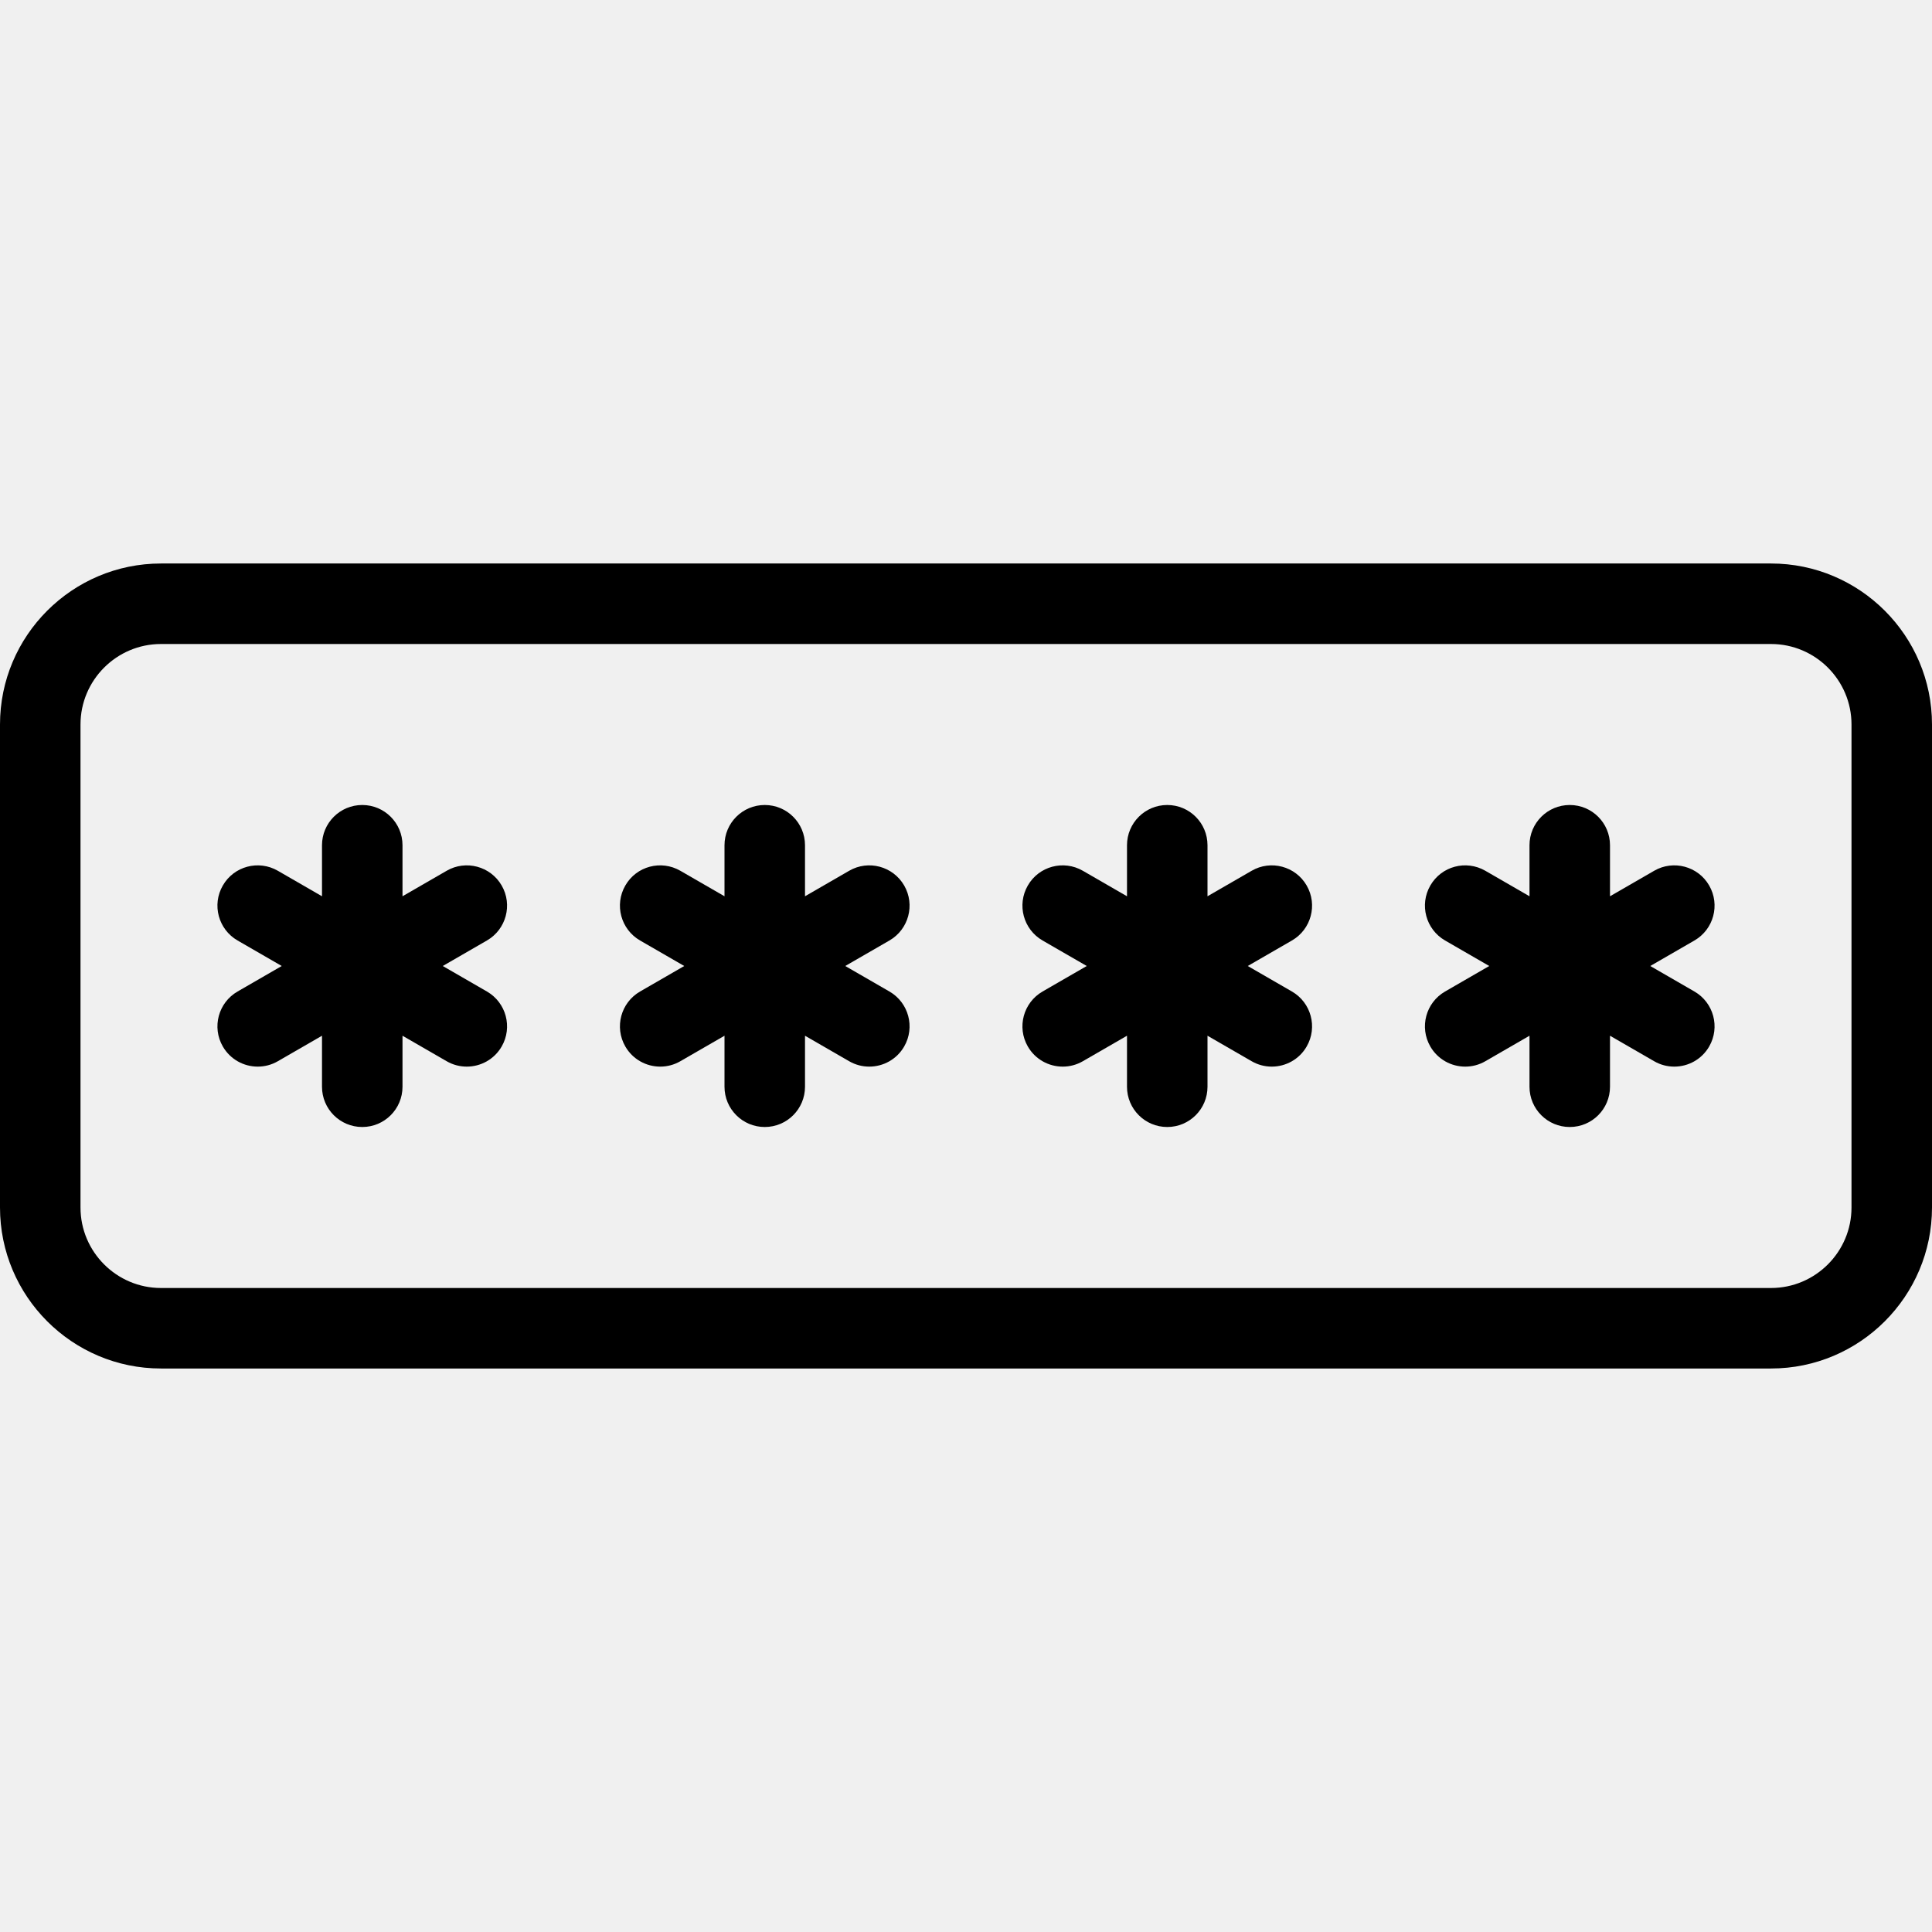
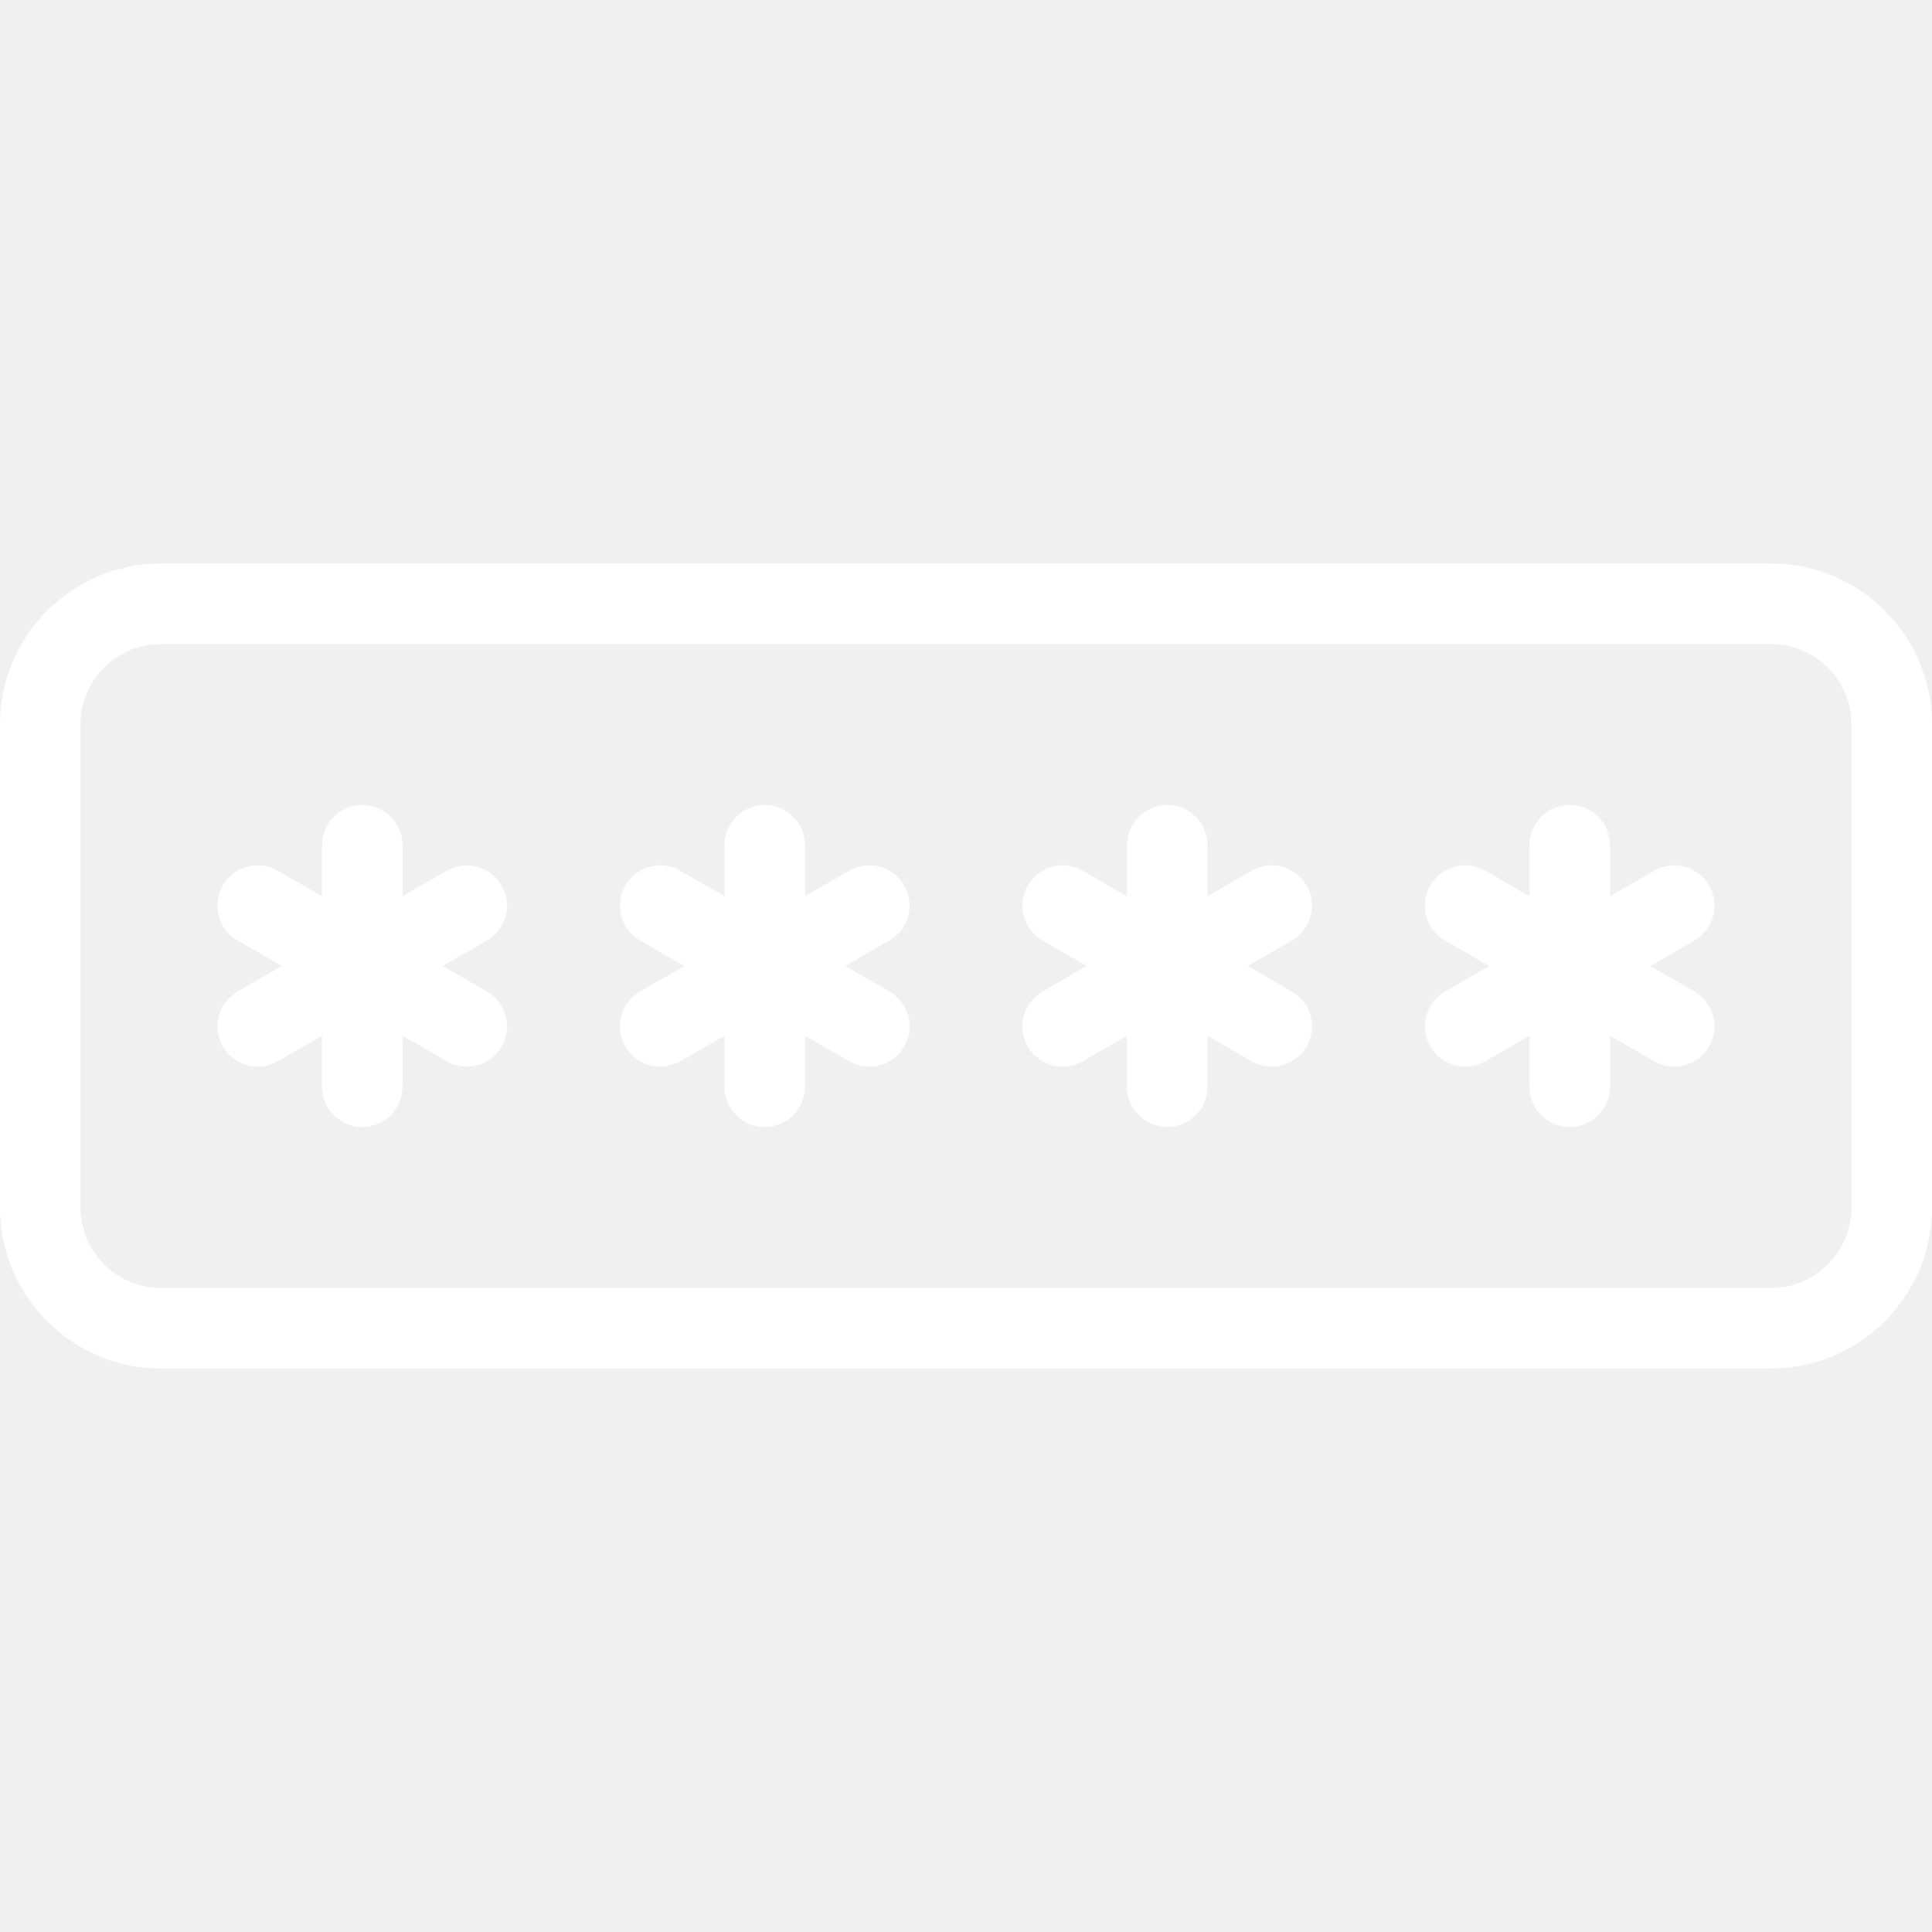
- <svg xmlns="http://www.w3.org/2000/svg" version="1.1" id="Layer_1" x="0px" y="0px" viewBox="0 0 512 512" style="enable-background:new 0 0 512 512;" xml:space="preserve">
+ <svg xmlns="http://www.w3.org/2000/svg" fill="#fff" version="1.1" id="Layer_1" x="0px" y="0px" viewBox="0 0 512 512" style="enable-background:new 0 0 512 512;" xml:space="preserve">
  <g>
    <g>
      <g>
        <path d="M469.333,149.333H42.667C19.135,149.333,0,168.469,0,192v128c0,23.531,19.135,42.667,42.667,42.667h426.667     C492.865,362.667,512,343.531,512,320V192C512,168.469,492.865,149.333,469.333,149.333z M490.667,320     c0,11.76-9.573,21.333-21.333,21.333H42.667c-11.76,0-21.333-9.573-21.333-21.333V192c0-11.76,9.573-21.333,21.333-21.333     h426.667c11.76,0,21.333,9.573,21.333,21.333V320z" />
        <path d="M132.948,234.667c-2.958-5.125-9.51-6.844-14.573-3.906l-11.708,6.76V224c0-5.896-4.771-10.667-10.667-10.667     S85.333,218.104,85.333,224v13.521l-11.708-6.76c-5.094-2.938-11.625-1.219-14.573,3.906c-2.948,5.104-1.198,11.625,3.906,14.573     L74.665,256l-11.707,6.76c-5.104,2.948-6.854,9.469-3.906,14.573c1.979,3.427,5.563,5.333,9.25,5.333     c1.813,0,3.646-0.458,5.323-1.427l11.708-6.76V288c0,5.896,4.771,10.667,10.667,10.667s10.667-4.771,10.667-10.667v-13.521     l11.708,6.76c1.677,0.969,3.51,1.427,5.323,1.427c3.688,0,7.271-1.906,9.25-5.333c2.948-5.104,1.198-11.625-3.906-14.573     L117.335,256l11.707-6.76C134.146,246.292,135.896,239.771,132.948,234.667z" />
        <path d="M239.615,234.667c-2.969-5.125-9.5-6.844-14.573-3.906l-11.708,6.76V224c0-5.896-4.771-10.667-10.667-10.667     c-5.896,0-10.667,4.771-10.667,10.667v13.521l-11.708-6.76c-5.104-2.938-11.635-1.219-14.573,3.906     c-2.948,5.104-1.198,11.625,3.906,14.573l11.707,6.76l-11.707,6.76c-5.104,2.948-6.854,9.469-3.906,14.573     c1.979,3.427,5.563,5.333,9.25,5.333c1.813,0,3.646-0.458,5.323-1.427l11.708-6.76V288c0,5.896,4.771,10.667,10.667,10.667     c5.896,0,10.667-4.771,10.667-10.667v-13.521l11.708,6.76c1.677,0.969,3.51,1.427,5.323,1.427c3.688,0,7.271-1.906,9.25-5.333     c2.948-5.104,1.198-11.625-3.906-14.573L224.001,256l11.707-6.76C240.813,246.292,242.563,239.771,239.615,234.667z" />
        <path d="M346.281,234.667c-2.958-5.125-9.51-6.844-14.573-3.906L320,237.521V224c0-5.896-4.771-10.667-10.667-10.667     c-5.896,0-10.667,4.771-10.667,10.667v13.521l-11.708-6.76c-5.094-2.938-11.625-1.219-14.573,3.906     c-2.948,5.104-1.198,11.625,3.906,14.573l11.707,6.76l-11.707,6.76c-5.104,2.948-6.854,9.469-3.906,14.573     c1.979,3.427,5.563,5.333,9.25,5.333c1.813,0,3.646-0.458,5.323-1.427l11.708-6.76V288c0,5.896,4.771,10.667,10.667,10.667     c5.896,0,10.667-4.771,10.667-10.667v-13.521l11.708,6.76c1.677,0.969,3.51,1.427,5.323,1.427c3.688,0,7.271-1.906,9.25-5.333     c2.948-5.104,1.198-11.625-3.906-14.573L330.668,256l11.707-6.76C347.479,246.292,349.229,239.771,346.281,234.667z" />
        <path d="M452.948,234.667c-2.948-5.125-9.5-6.844-14.573-3.906l-11.708,6.76V224c0-5.896-4.771-10.667-10.667-10.667     c-5.896,0-10.667,4.771-10.667,10.667v13.521l-11.708-6.76c-5.115-2.938-11.615-1.219-14.573,3.906     c-2.948,5.104-1.198,11.625,3.906,14.573l11.707,6.76l-11.707,6.76c-5.104,2.948-6.854,9.469-3.906,14.573     c1.979,3.427,5.563,5.333,9.25,5.333c1.813,0,3.646-0.458,5.323-1.427l11.708-6.76V288c0,5.896,4.771,10.667,10.667,10.667     c5.896,0,10.667-4.771,10.667-10.667v-13.521l11.708,6.76c1.677,0.969,3.51,1.427,5.323,1.427c3.688,0,7.271-1.906,9.25-5.333     c2.948-5.104,1.198-11.625-3.906-14.573L437.335,256l11.707-6.76C454.146,246.292,455.896,239.771,452.948,234.667z" />
      </g>
    </g>
  </g>
</svg>
